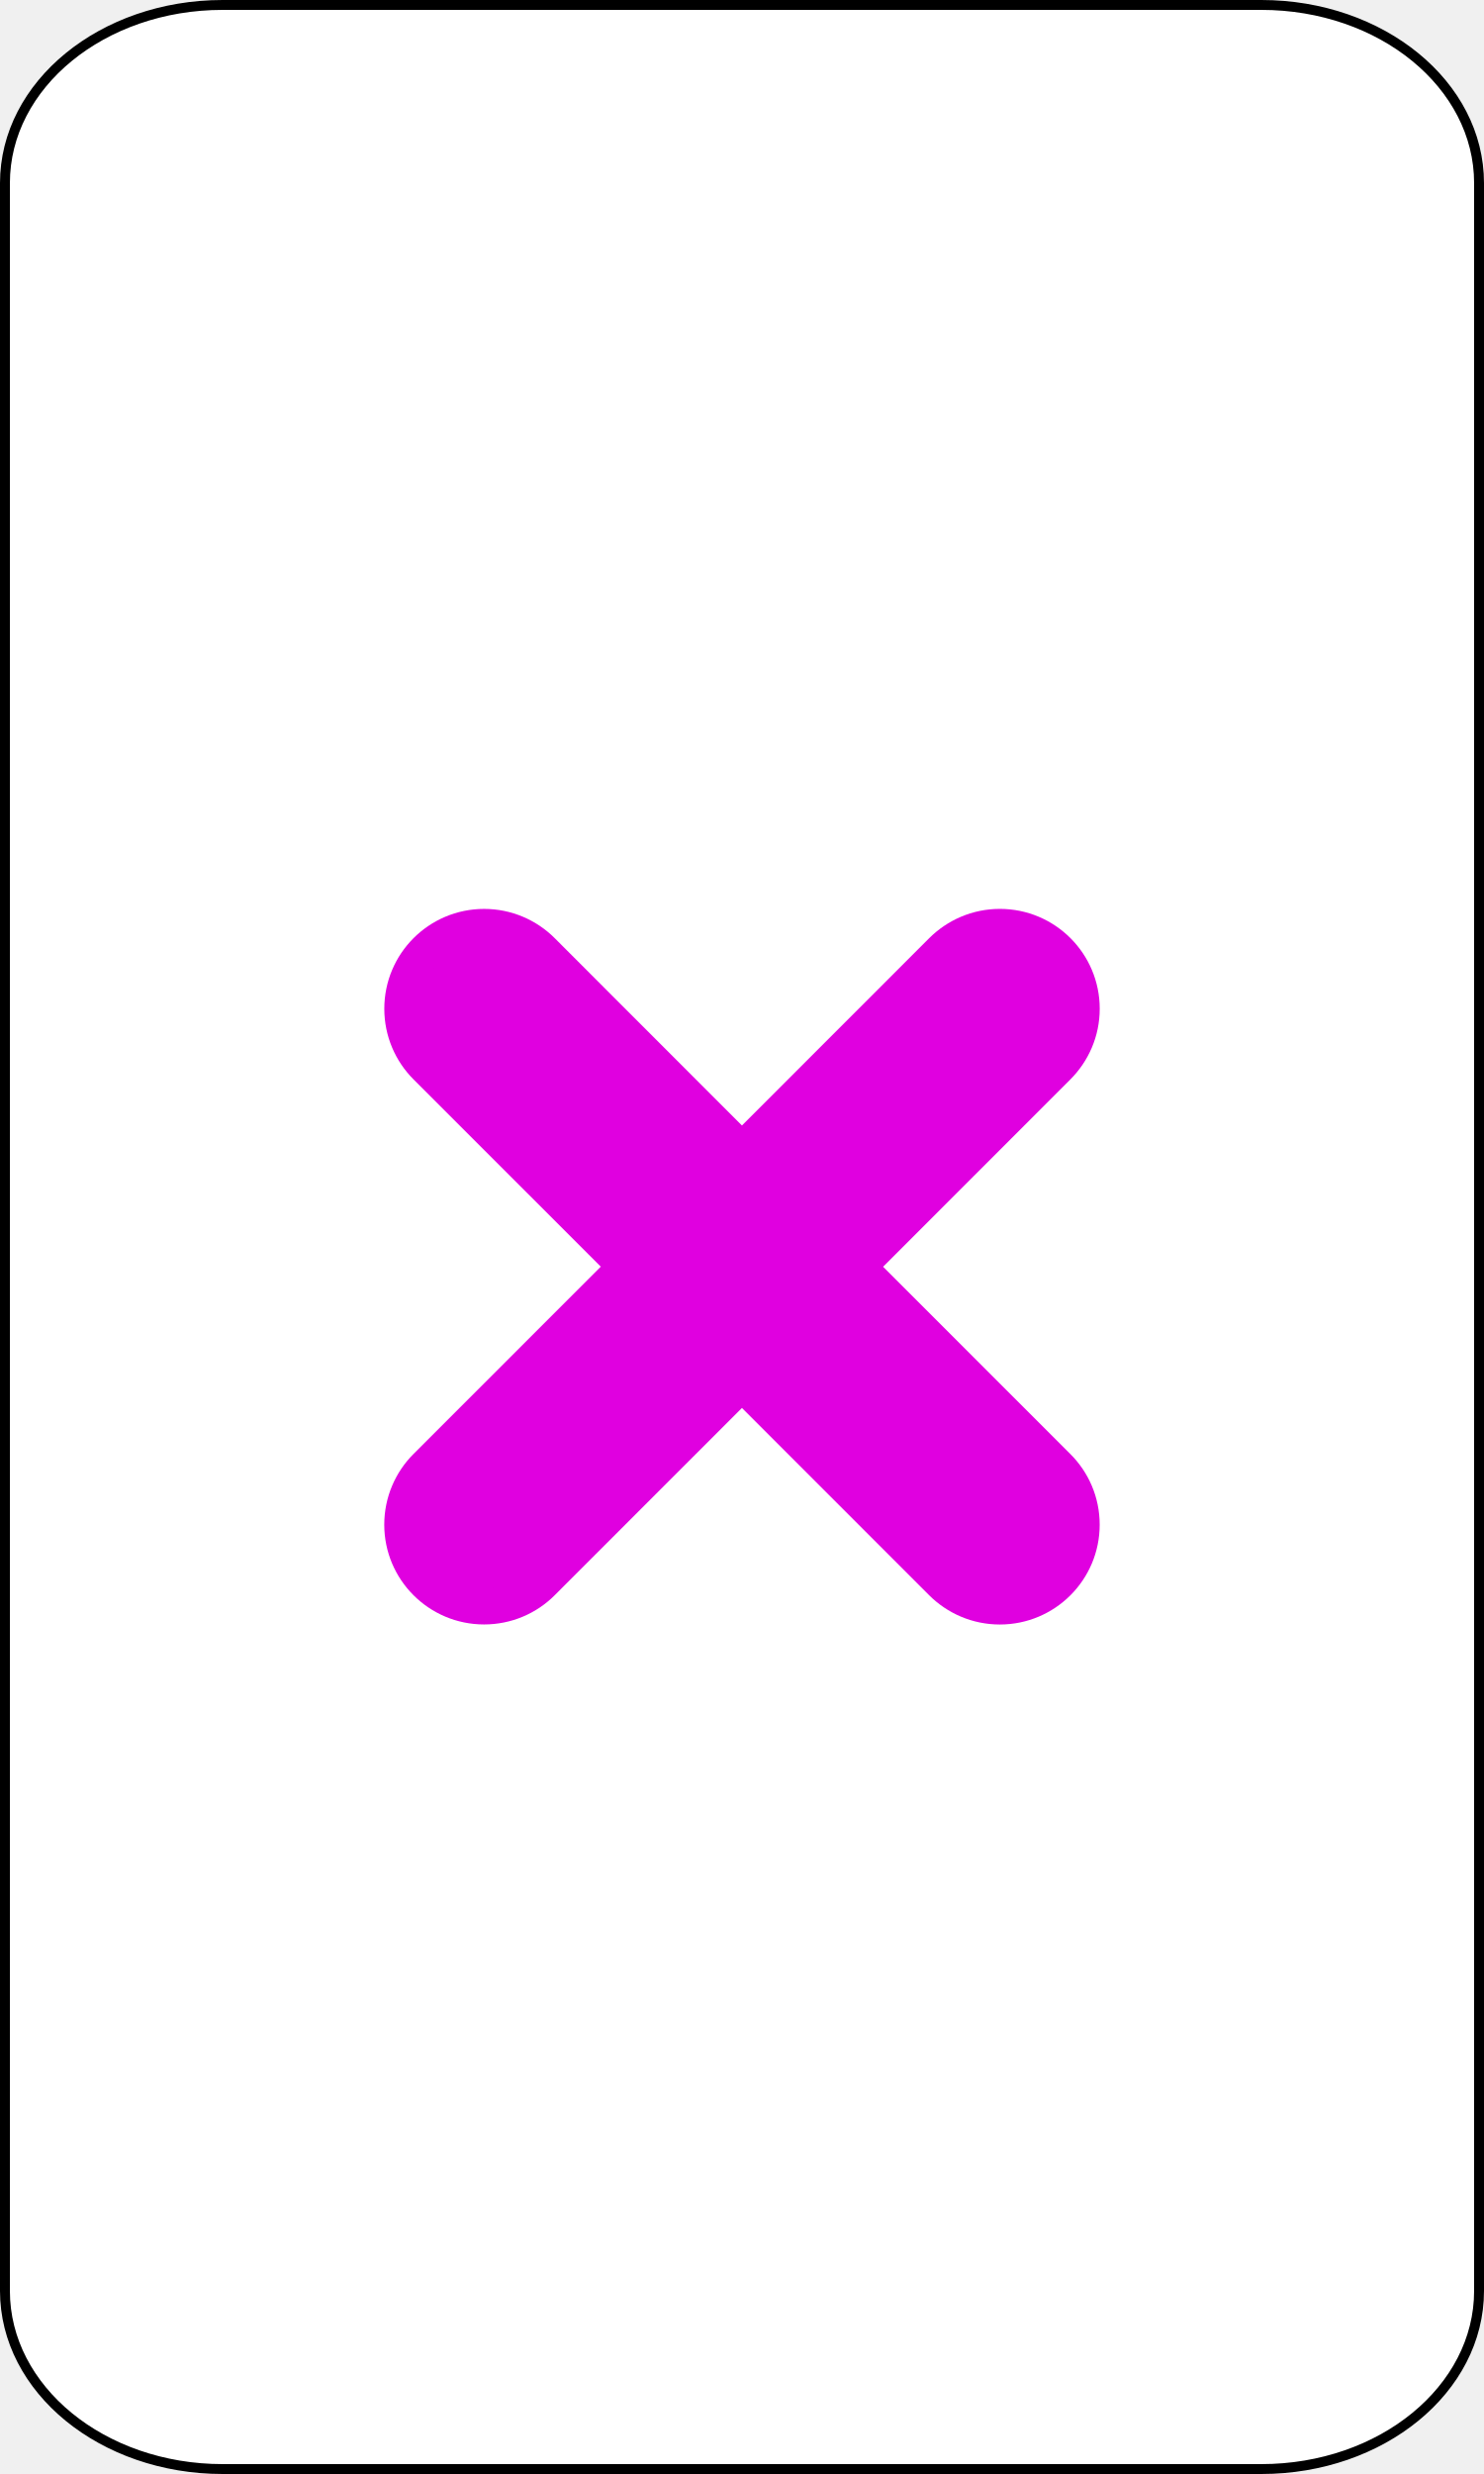
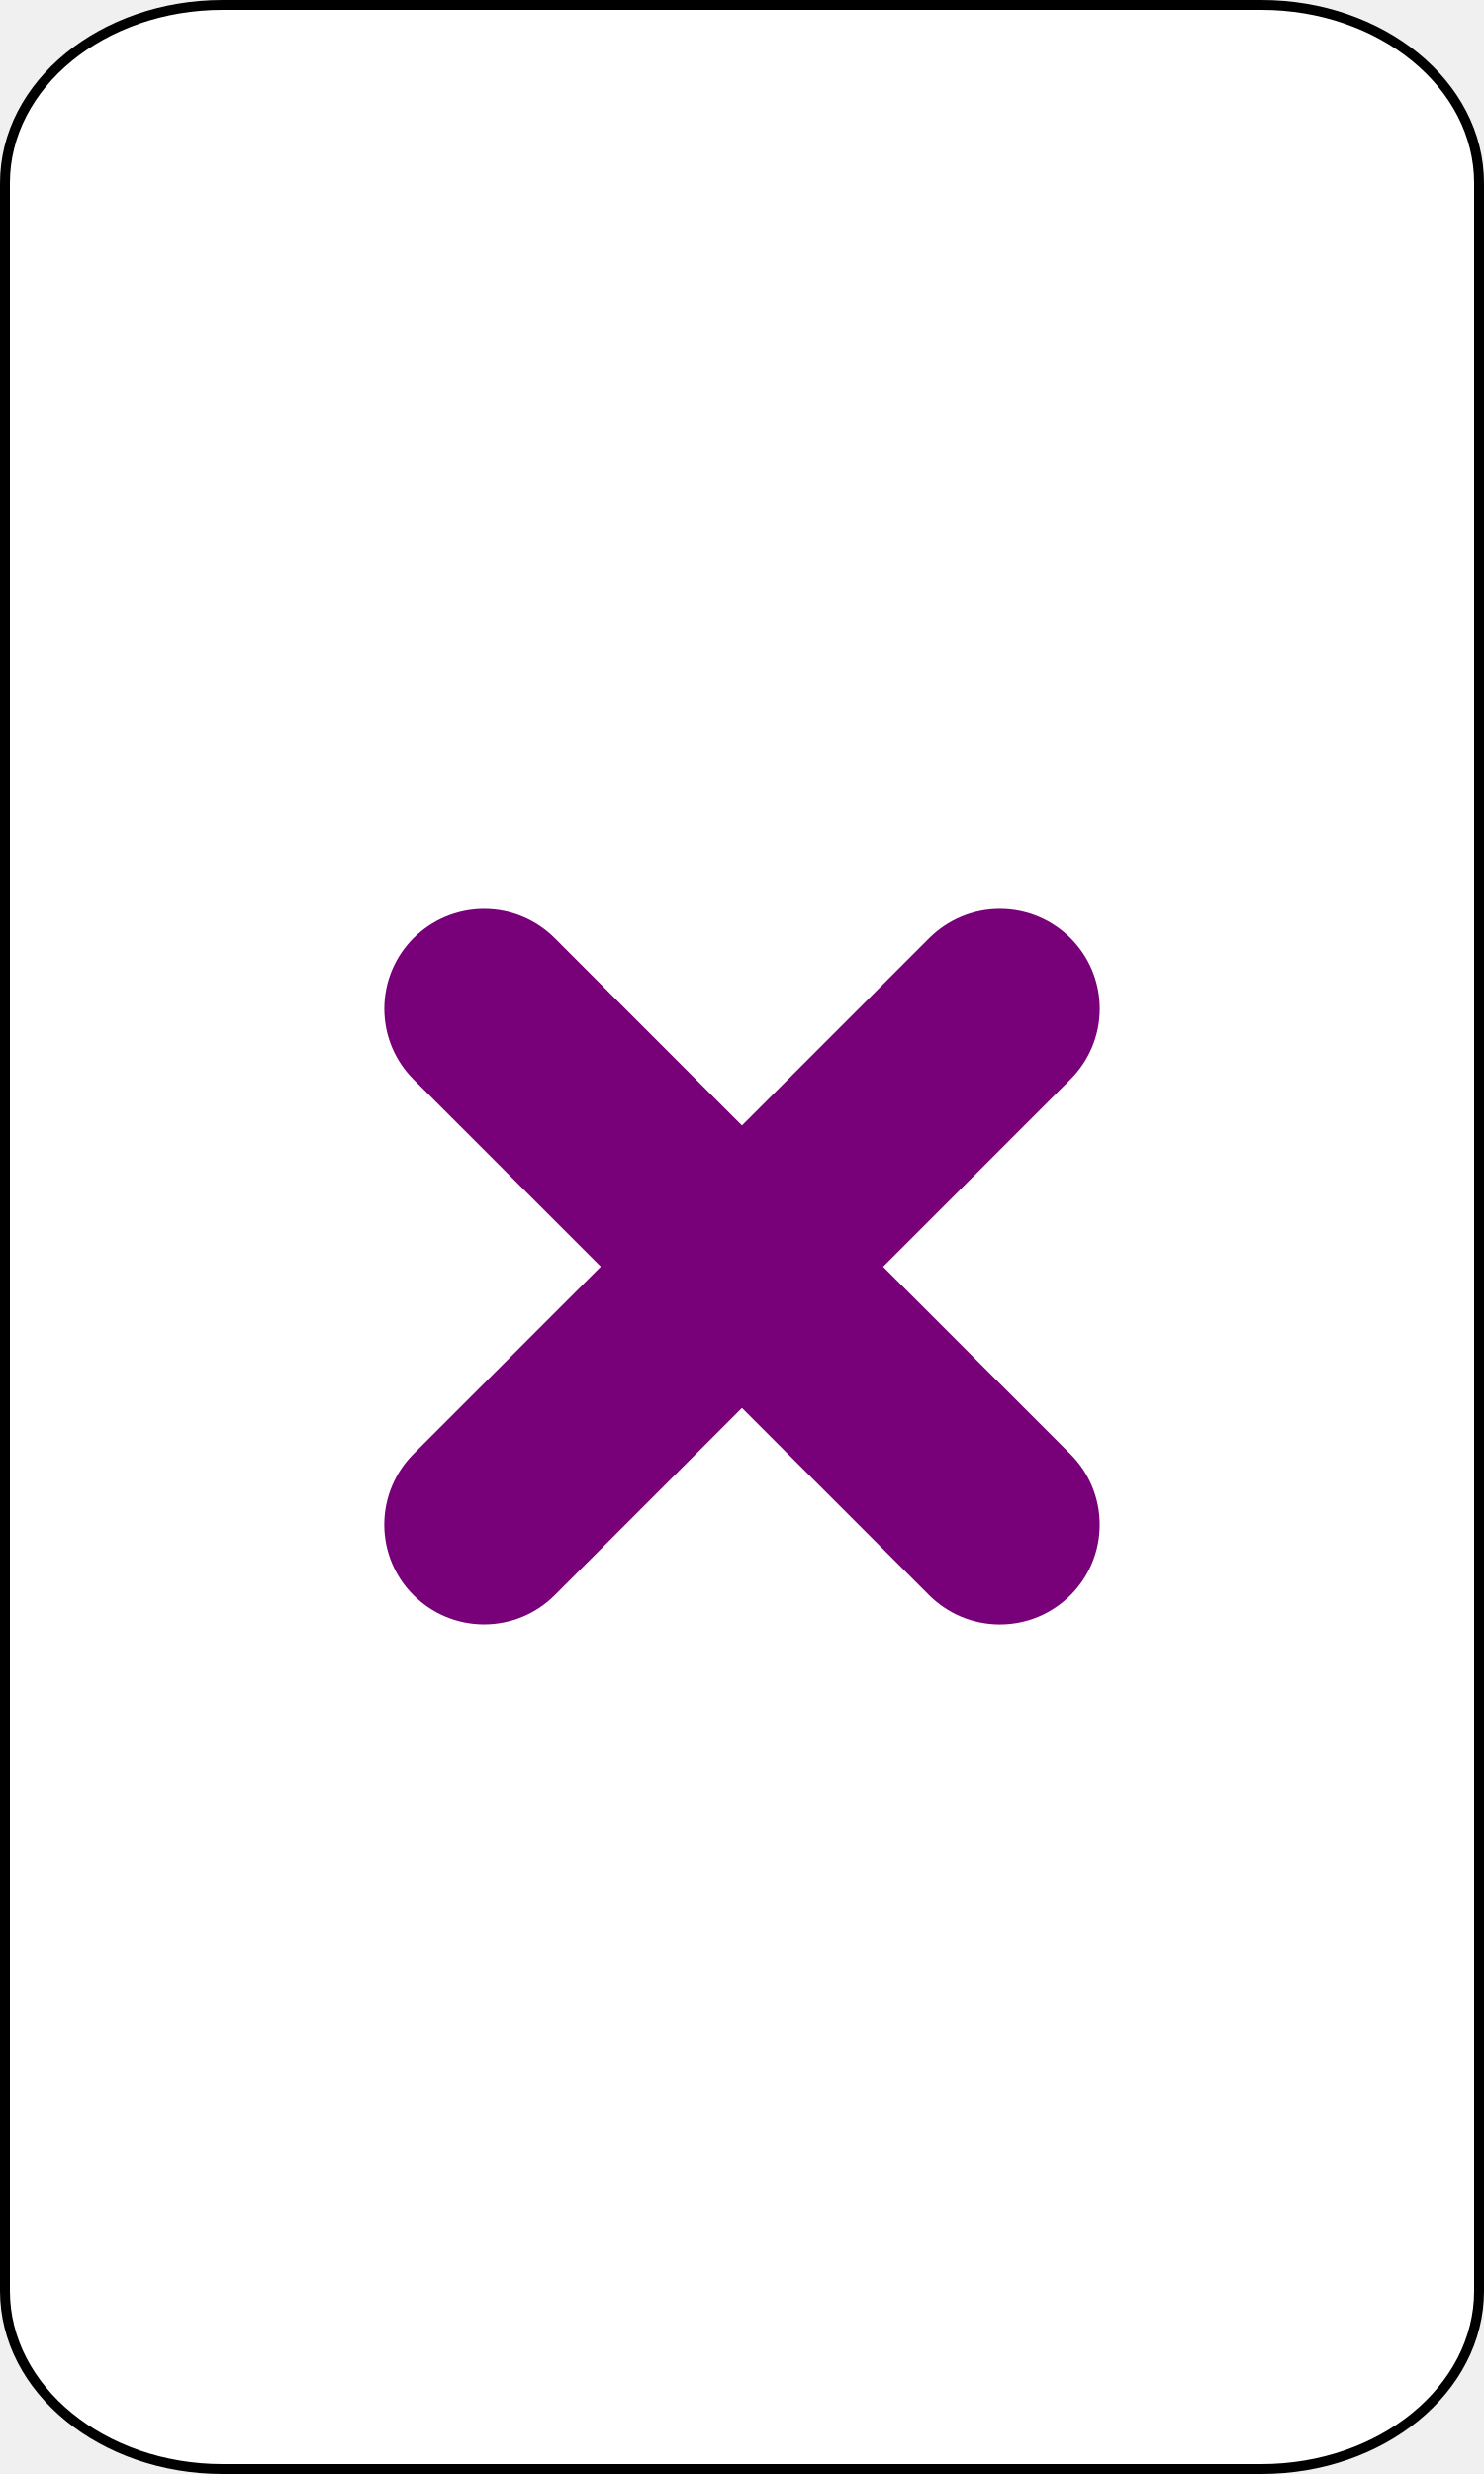
<svg xmlns="http://www.w3.org/2000/svg" version="1.0" width="75" height="125">
  <rect width="74.5" height="124.5" rx="11" ry="9" x="0.25" y="0.25" style="fill:#FFFFFF;fill-opacity:1;stroke:#000000;stroke-width:0.5" />
  <g>
-     <path d="m 33.358,62.504 10.102,10.1 c 0.752,0.75 1.217,1.783 1.217,2.932 0,2.287 -1.855,4.143 -4.146,4.143 -1.145,0 -2.178,-0.463 -2.932,-1.211 l -10.102,-10.103 -10.1,10.1 c -0.75,0.75 -1.787,1.211 -2.934,1.211 -2.284,0 -4.143,-1.854 -4.143,-4.141 0,-1.146 0.465,-2.184 1.212,-2.934 l 10.104,-10.102 -10.102,-10.1 c -0.747,-0.748 -1.212,-1.785 -1.212,-2.93 0,-2.289 1.854,-4.146 4.146,-4.146 1.143,0 2.18,0.465 2.93,1.214 l 10.099,10.102 10.102,-10.103 c 0.754,-0.749 1.787,-1.214 2.934,-1.214 2.289,0 4.146,1.856 4.146,4.145 0,1.146 -0.467,2.18 -1.217,2.932 l -10.104,10.105 z" transform="translate(10,1.5)" style="fill:#E000E0;stroke:#E000E0;stroke-width:1.8;" />
+     <path d="m 33.358,62.504 10.102,10.1 c 0.752,0.75 1.217,1.783 1.217,2.932 0,2.287 -1.855,4.143 -4.146,4.143 -1.145,0 -2.178,-0.463 -2.932,-1.211 l -10.102,-10.103 -10.1,10.1 c -0.75,0.75 -1.787,1.211 -2.934,1.211 -2.284,0 -4.143,-1.854 -4.143,-4.141 0,-1.146 0.465,-2.184 1.212,-2.934 l 10.104,-10.102 -10.102,-10.1 c -0.747,-0.748 -1.212,-1.785 -1.212,-2.93 0,-2.289 1.854,-4.146 4.146,-4.146 1.143,0 2.18,0.465 2.93,1.214 l 10.099,10.102 10.102,-10.103 c 0.754,-0.749 1.787,-1.214 2.934,-1.214 2.289,0 4.146,1.856 4.146,4.145 0,1.146 -0.467,2.18 -1.217,2.932 l -10.104,10.105 z" transform="translate(10,1.5)" style="fill:#780078;stroke:#780078;stroke-width:1.8;" />
  </g>
</svg>
